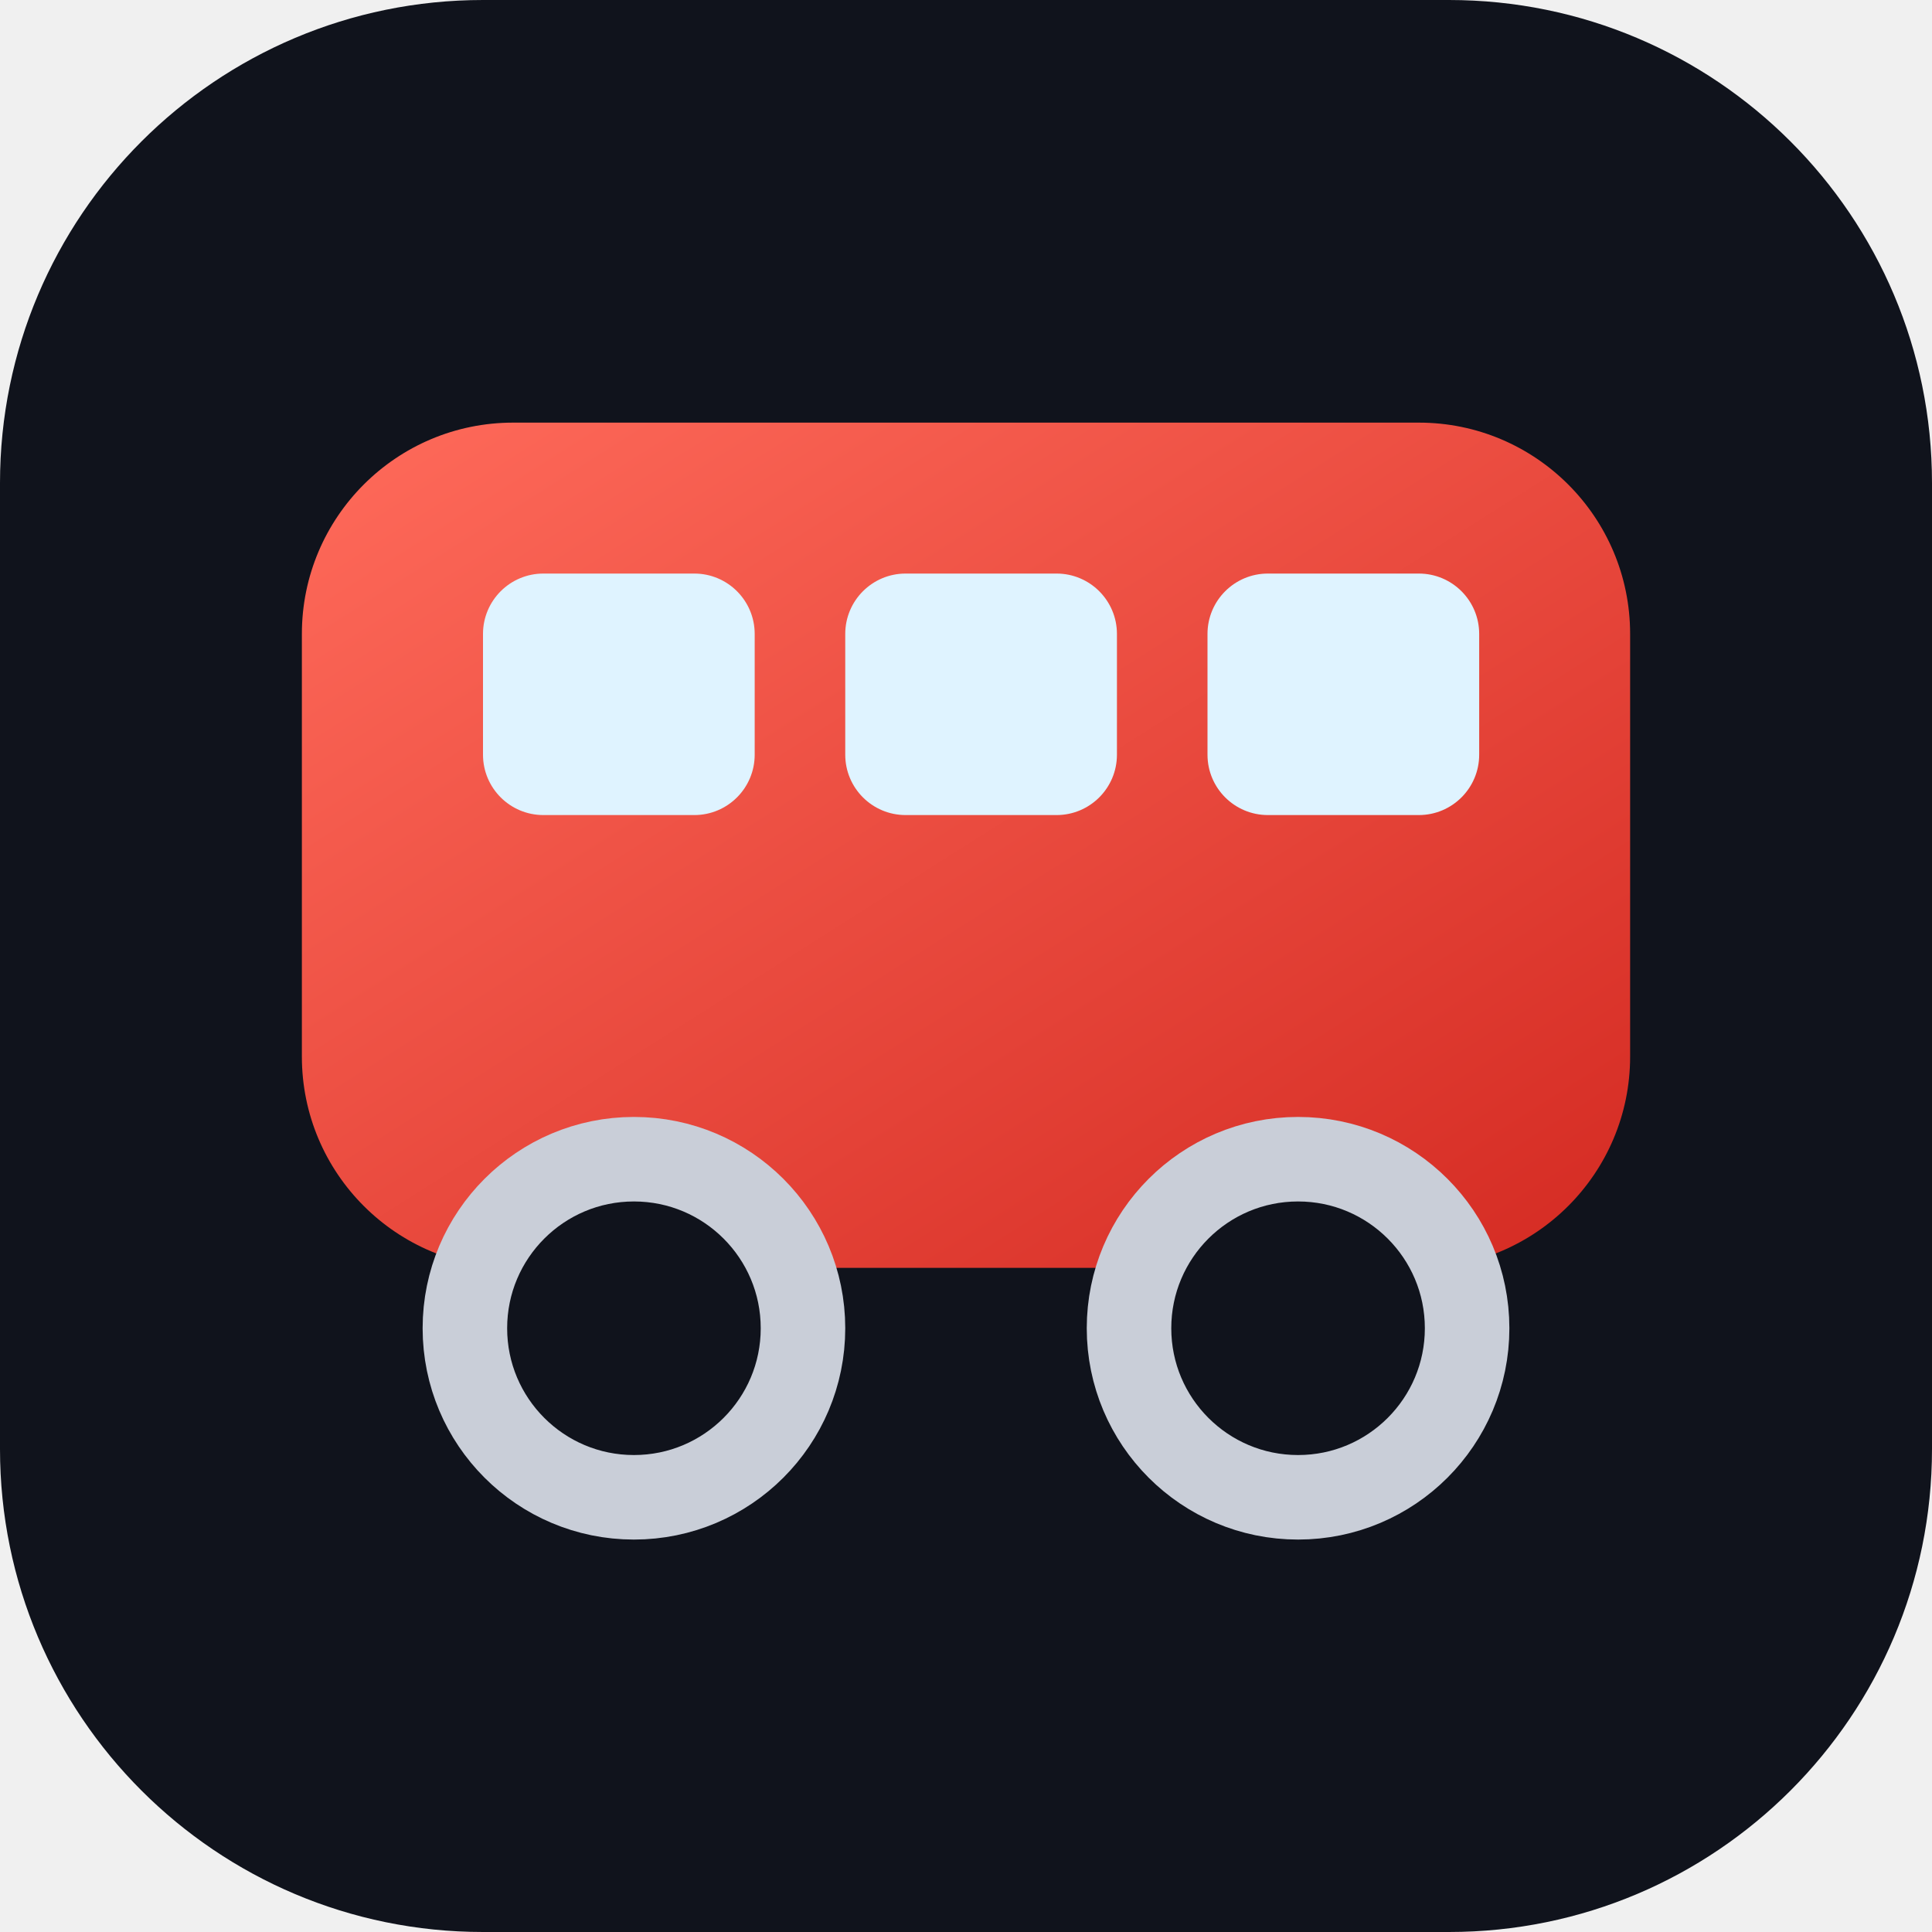
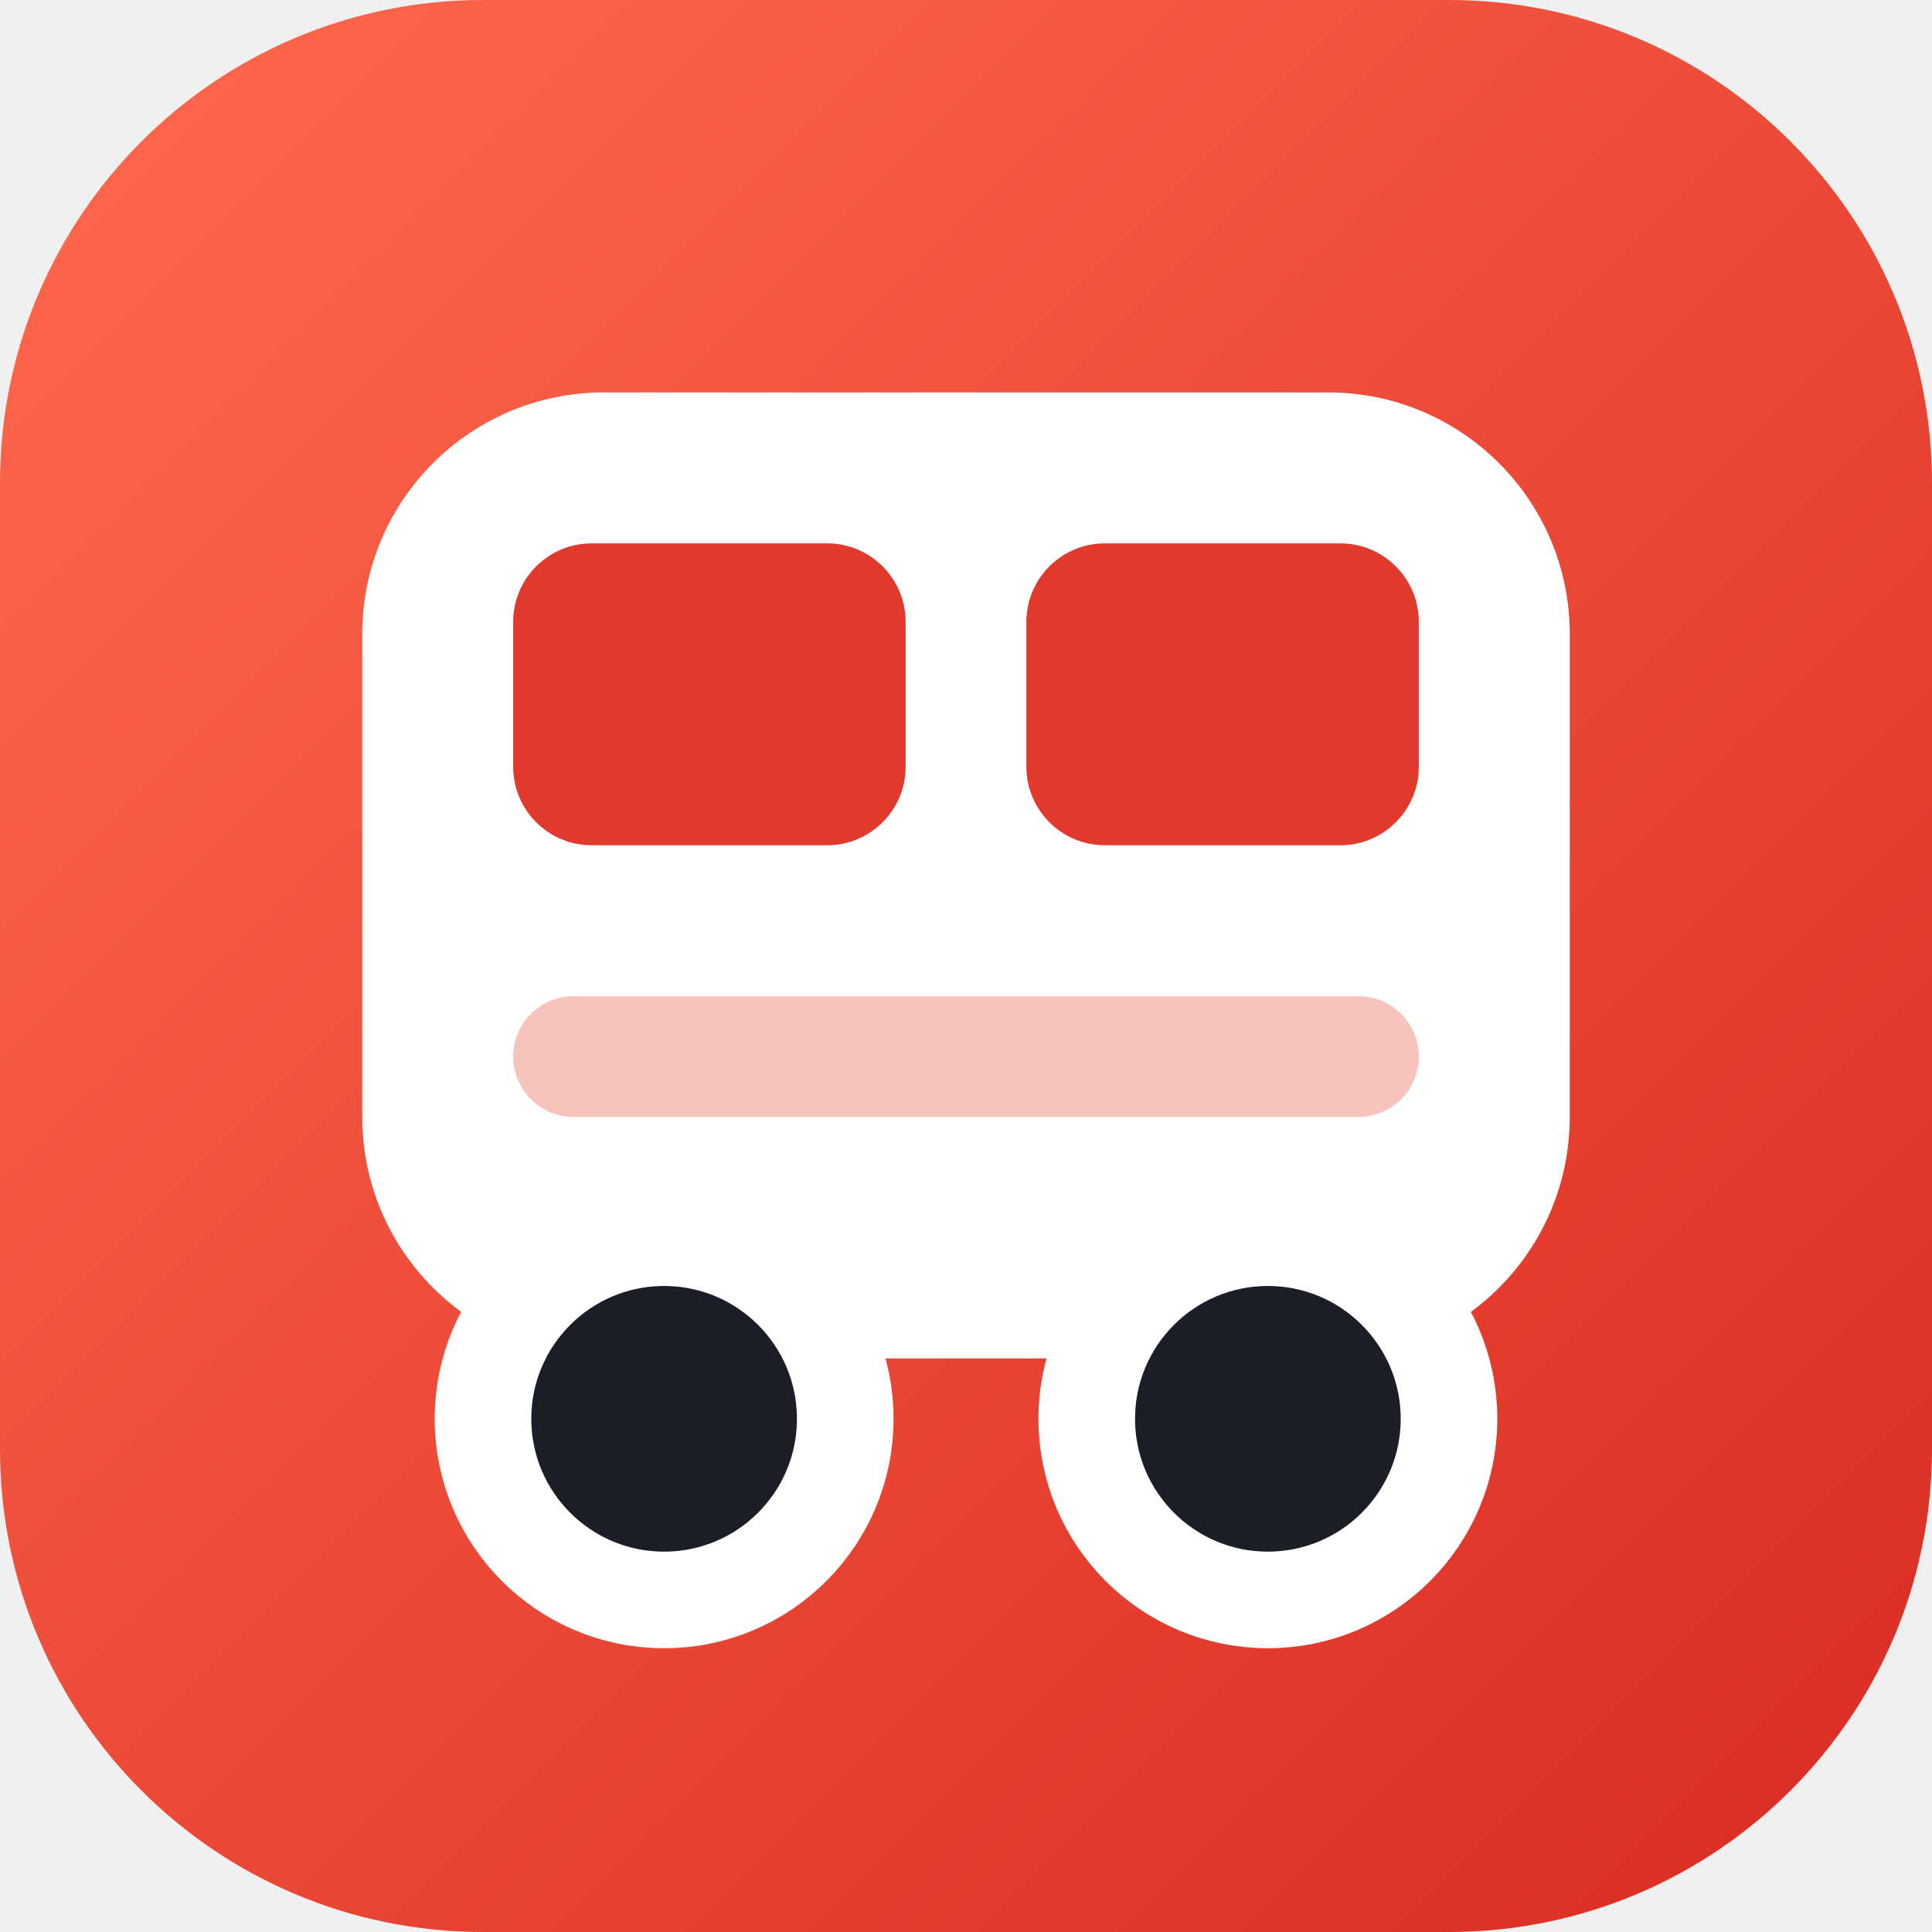
<svg xmlns="http://www.w3.org/2000/svg" viewBox="0 0 32 32">
  <defs>
    <linearGradient id="g" x1="0" y1="0" x2="1" y2="1">
-       <stop offset="0" stop-color="#ff6b5b" />
-       <stop offset="1" stop-color="#d42a22" />
+       <stop offset="0" stop-color="#ff6a4d" />
+       <stop offset="1" stop-color="#d92b22" />
    </linearGradient>
  </defs>
-   <rect width="32" height="32" rx="8" fill="#10131c" />
-   <rect x="5" y="7" width="22" height="14" rx="3.5" fill="url(#g)" />
-   <rect x="8" y="9.5" width="4.5" height="4" rx="1" fill="#dff3ff" />
-   <rect x="14" y="9.5" width="4.5" height="4" rx="1" fill="#dff3ff" />
-   <rect x="20" y="9.5" width="4.5" height="4" rx="1" fill="#dff3ff" />
-   <circle cx="10.5" cy="22" r="2.8" fill="#10131c" stroke="#c9ced8" stroke-width="1.4" />
-   <circle cx="21.5" cy="22" r="2.8" fill="#10131c" stroke="#c9ced8" stroke-width="1.4" />
+   <rect width="32" height="32" rx="8" fill="url(#g)" />
+   <rect x="6" y="6.5" width="20" height="16" rx="4" fill="#fff" />
+   <rect x="8.5" y="9" width="6.5" height="5" rx="1.3" fill="#e2392d" />
+   <rect x="17" y="9" width="6.5" height="5" rx="1.3" fill="#e2392d" />
+   <rect x="8.5" y="16.5" width="15" height="2" rx="1" fill="#f7c4bd" />
+   <circle cx="11" cy="23.5" r="3" fill="#1b1e27" stroke="#fff" stroke-width="1.6" />
+   <circle cx="21" cy="23.5" r="3" fill="#1b1e27" stroke="#fff" stroke-width="1.6" />
</svg>
